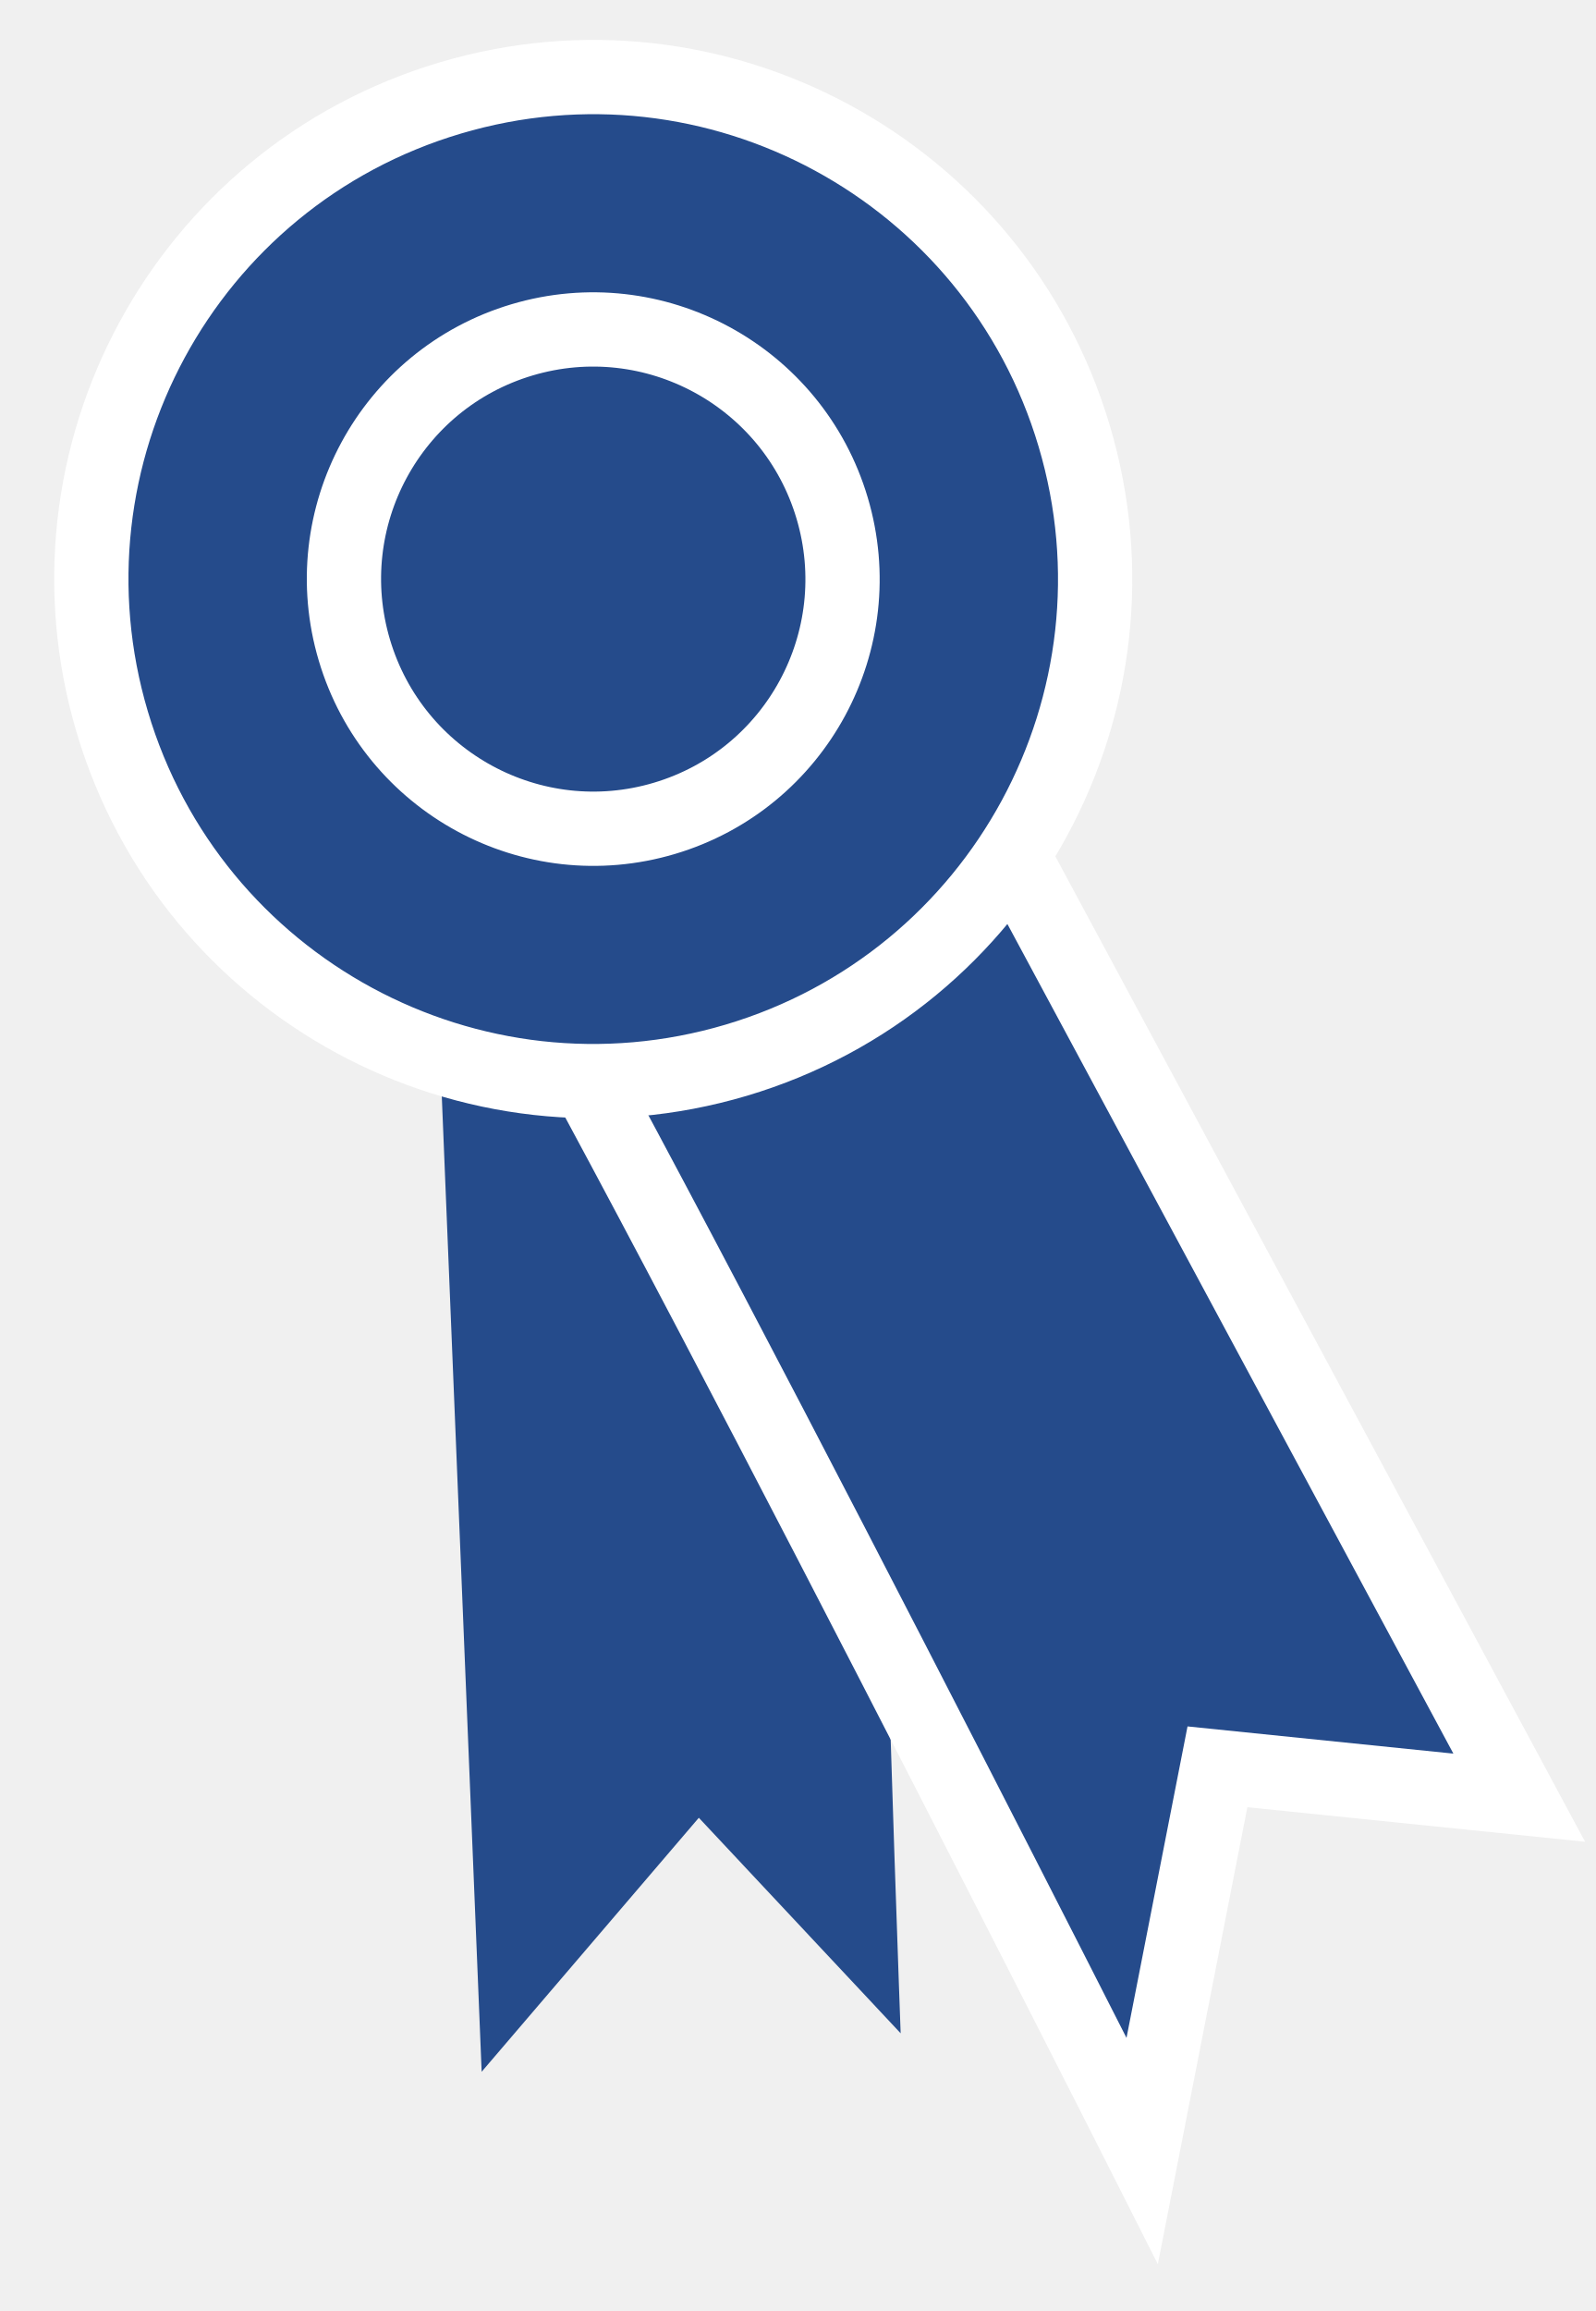
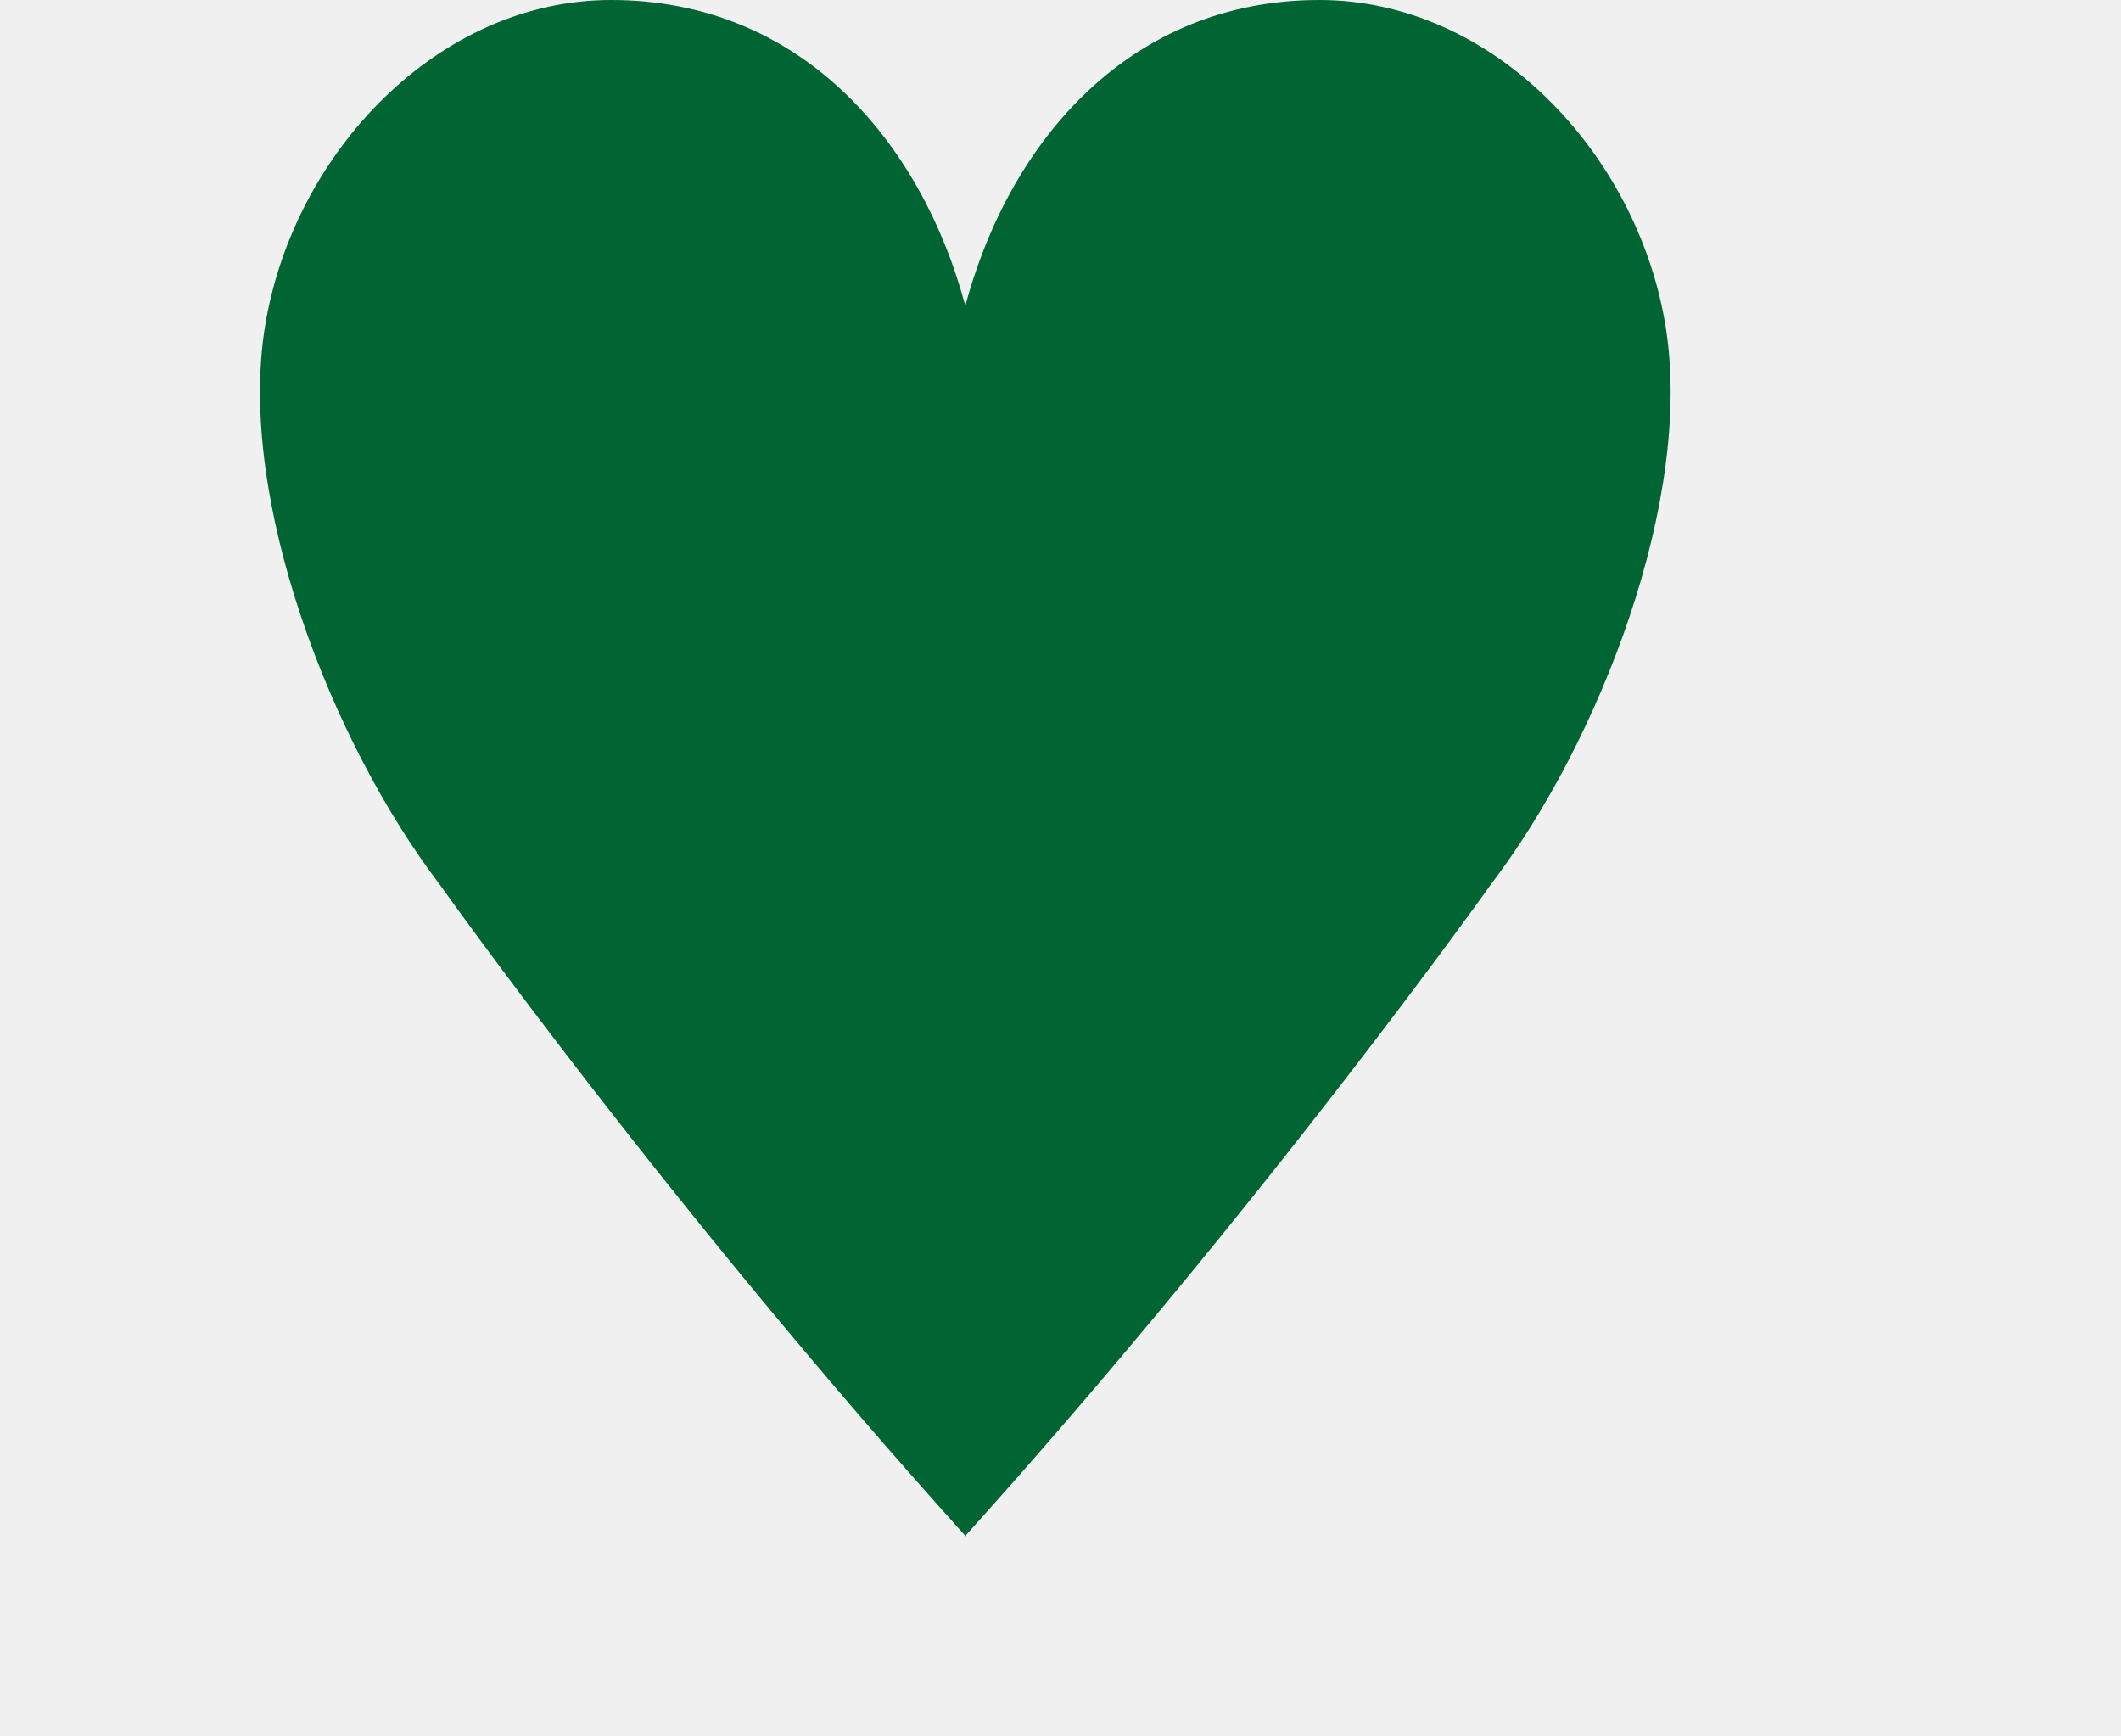
- <svg width="29" height="42">
-   <defs>
-  </defs>
-   <g>
-     <g style="fill: #254b8b">
-       <path d="M7.808 14.461L8.756 37.652L12.704 33.036L16.373 36.953C16.373 36.953 15.618 16.521 15.914 13.303" />
-     </g>
-     <g style="fill: #254b8b; stroke: #ffffff; stroke-width: 1.35; stroke-miterlimit: 4">
-       <path d="M16.625 12.228L27.618 32.671L22.132 32.11L20.764 39.09C20.764 39.09 9.949 17.695 8.056 15.076" />
-       <path d="M13.384 19.268C18.212 17.832 20.964 12.753 19.528 7.925C18.093 3.096 13.014 0.345 8.185 1.781C3.356 3.216 0.605 8.295 2.041 13.123C3.477 17.952 8.555 20.703 13.384 19.268z" />
-       <path d="M12.077 14.873C14.476 14.16 15.841 11.635 15.127 9.233C14.413 6.832 11.89 5.463 9.492 6.176C7.093 6.889 5.728 9.414 6.442 11.815C7.156 14.217 9.679 15.586 12.077 14.873z" />
+ <svg width="22pt" height="24" viewBox="0 0 22 24" xml:space="preserve">
+   <g id="Layer_x0020_1" style="fill-rule:nonzero;clip-rule:nonzero;stroke:#000000;stroke-miterlimit:4;">
+     <g>
+       <path style="fill:#006532;stroke:none;" d="M9.691,21.246c-4.141-4.592-7.279-9.018-7.279-9.018C0.906,10.249-0.393,6.887,0,4.504C0.393,2.113,2.393,0,4.785,0c2.6,0,4.285,1.92,4.906,4.255" />
+       <path style="fill:#006532;stroke:none;" d="M9.676,4.255C10.297,1.92,11.981,0,14.581,0c2.394,0,4.393,2.113,4.786,4.504c0.393,2.383-0.906,5.745-2.414,7.725c0,0-3.139,4.426-7.277,9.018" />
    </g>
  </g>
</svg>
